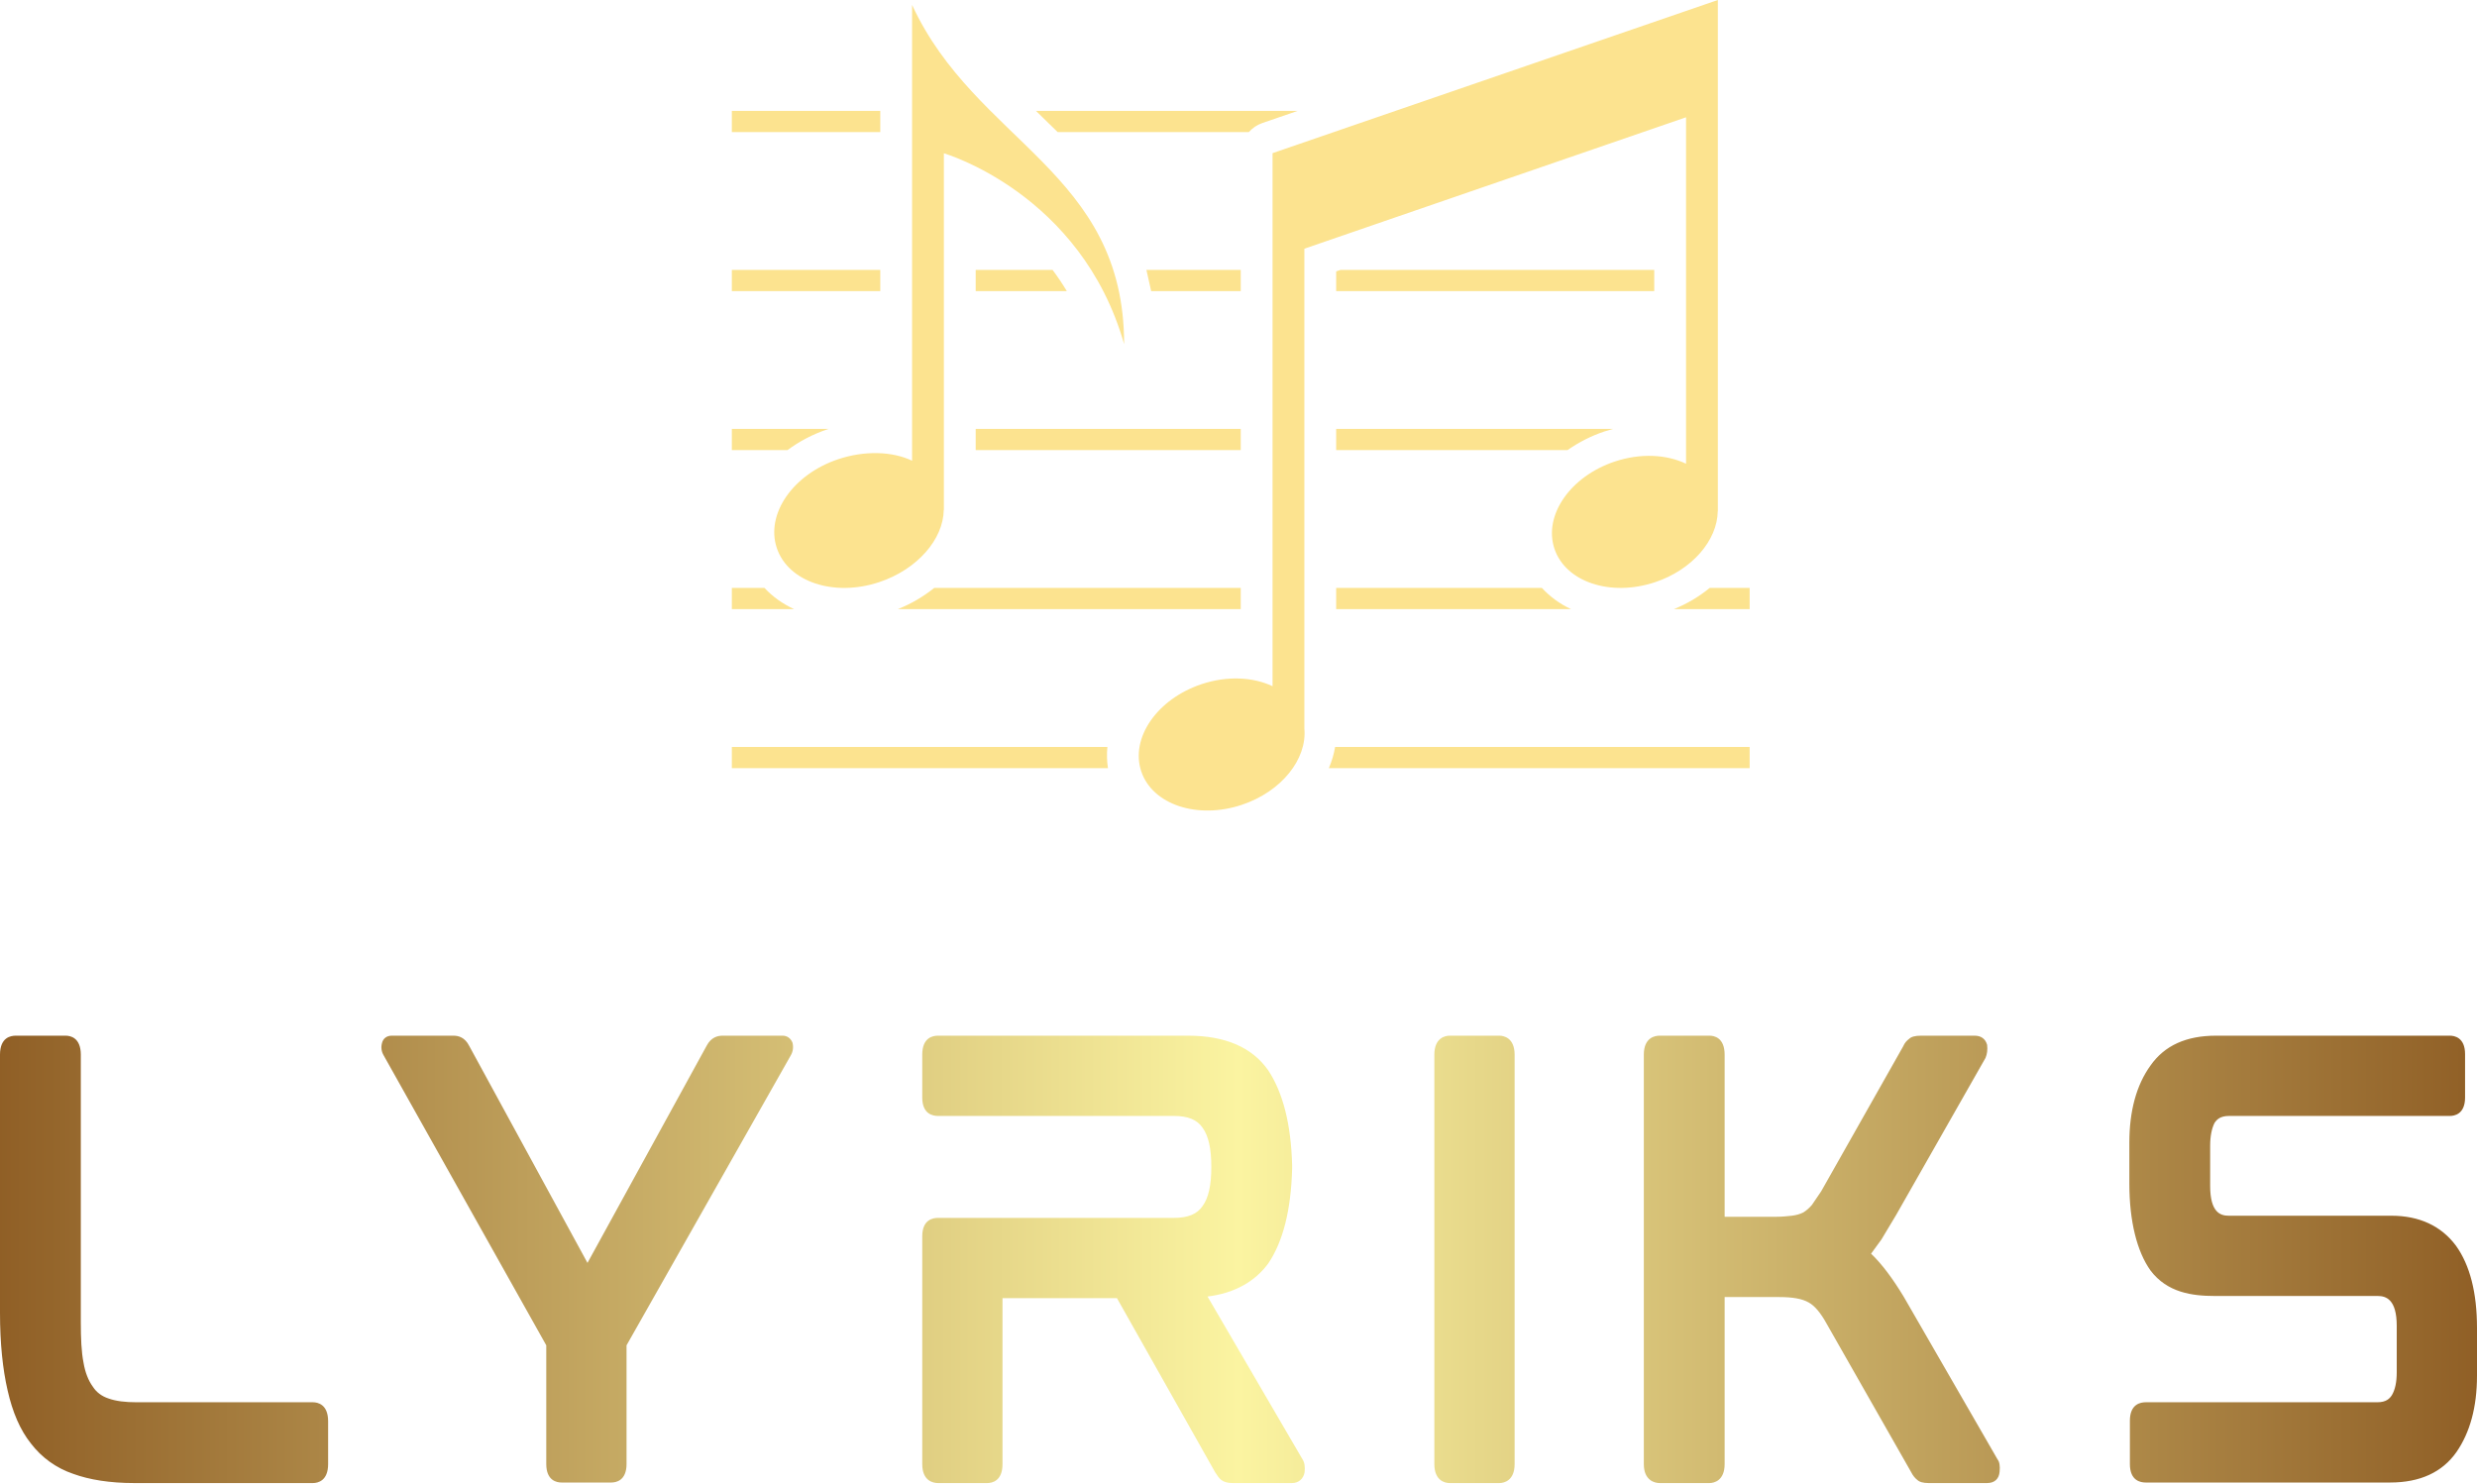
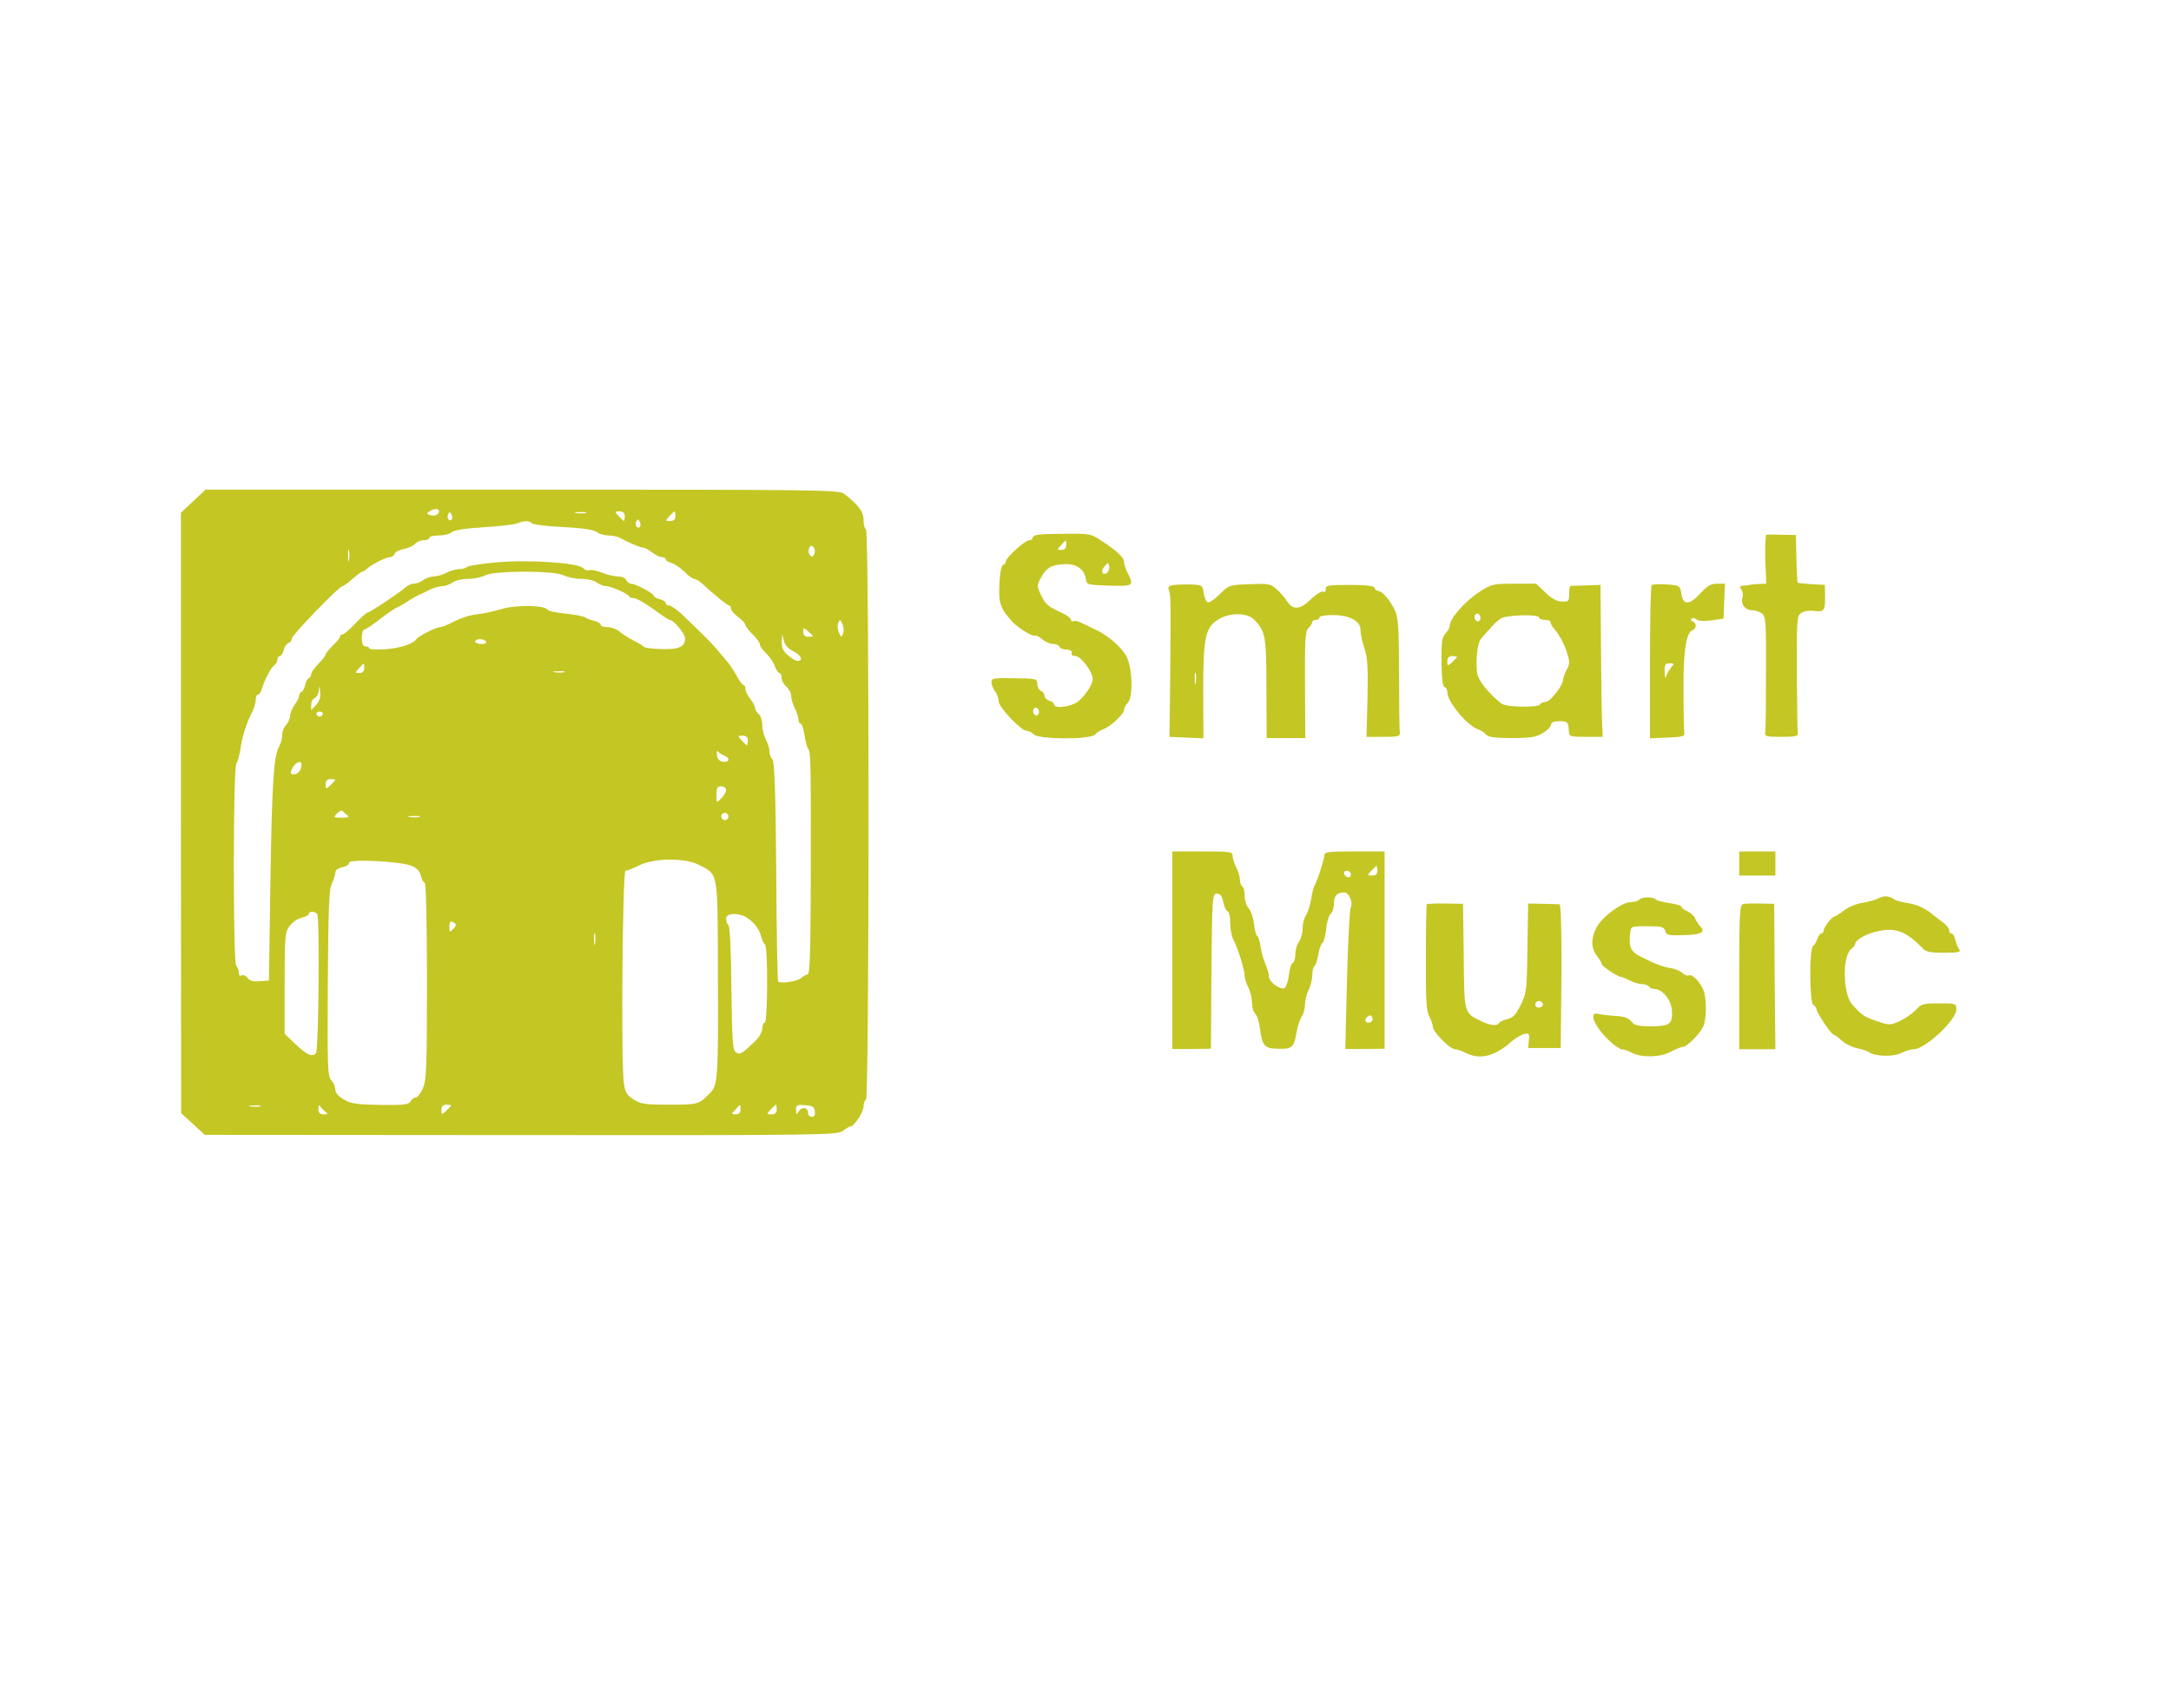
- <svg xmlns="http://www.w3.org/2000/svg" width="220" height="131.741">
-   <defs>
-     <linearGradient id="A">
-       <stop stop-color="#8f5e25" offset="0" />
-       <stop stop-color="#fbf4a1" offset=".5" />
-       <stop stop-color="#8f5e25" offset="1" />
-     </linearGradient>
-   </defs>
-   <path d="M95 8.539L53 22.986V73.27c-1.832-.864-4.27-1.001-6.694-.193-4.192 1.397-6.74 5.078-5.692 8.222s5.295 4.559 9.487 3.162c3.742-1.247 6.166-4.314 5.899-7.195V32l36-12.397v32.681c-1.835-.876-4.286-1.019-6.722-.207-4.192 1.397-6.74 5.078-5.692 8.222s5.295 4.559 9.487 3.162c3.525-1.175 5.878-3.965 5.918-6.692H95V8.539zM19 9v43c-1.869-.892-4.481-.971-6.963-.143-4.269 1.423-6.865 5.172-5.798 8.374s5.393 4.644 9.663 3.221c3.59-1.197 6.047-4.038 6.087-6.816H22V23s12.926 3.741 17 18c0-16.296-14-19-20-32zm18.423 70H2v2h35.476a7.75 7.75 0 0 1-.053-2zM98 81v-2H58.9a8.66 8.66 0 0 1-.591 2H98zM5.078 64H2v2h5.87c-1.081-.501-2.028-1.176-2.792-2zM98 66v-2h-3.769c-.978.804-2.112 1.487-3.377 2H98zm-19.599-2H59v2h22.155a8.74 8.74 0 0 1-2.754-2zM21.09 64a13.4 13.4 0 0 1-3.433 2H50v-2H21.09zM25 49h25v2H25zm-13.875 0H2v2h5.25c1.106-.825 2.395-1.508 3.839-1.99.012-.004.024-.006.036-.01zM59 51h21.822a13.5 13.5 0 0 1 3.507-1.769l.796-.231H59v2zM32.25 34H25v2h8.595c-.427-.712-.877-1.378-1.345-2zM2 34h14v2H2zm57 2h30v-2H59.406l-.406.14zm-17.449 0H50v-2h-8.898l.449 2zm-8.817-15h18.028a2.99 2.99 0 0 1 1.263-.851L55.366 19h-24.68l2.048 2zM2 19h14v2H2z" transform="matrix(.941663 0 0 .941663 63.11667 -8.040863)" fill="#fce38f" />
-   <path d="M26.28 34.08c.36 0 1.12.16 1.12 1.4v3.16c0 1.24-.76 1.4-1.12 1.4h-13.2c-1.76 0-3.28-.24-4.48-.68a6.55 6.55 0 0 1-3.12-2.24c-.8-1-1.36-2.32-1.72-3.92-.36-1.56-.56-3.48-.56-5.72V8.44c0-1.28.8-1.4 1.16-1.4h3.68c.32 0 1.12.12 1.12 1.4v19.72c0 1.2.04 2.2.2 3 .12.72.36 1.32.68 1.76.28.44.68.72 1.16.88.56.2 1.24.28 2.08.28h13zM60.929 7.04c.32 0 .6.2.72.52.08.32.04.64-.12.92l-12.12 21.4v8.76c0 1.24-.8 1.36-1.12 1.36h-3.68c-.32 0-1.12-.12-1.12-1.36v-8.76l-12-21.4a1.15 1.15 0 0 1-.12-.88c.08-.36.36-.56.72-.56h4.56c.36 0 .84.12 1.16.76l8.72 16 8.8-16.04c.32-.6.8-.72 1.16-.72h4.44zm38.329 31.24c.16.24.2.56.16.96-.08.48-.44.8-.92.8h-4.4c-.36 0-.64-.08-.84-.24-.16-.12-.28-.32-.44-.56l-7.24-12.84h-8.44v12.24c0 1.24-.76 1.4-1.12 1.4h-3.64c-.36 0-1.16-.16-1.16-1.4v-16.8c0-1.24.8-1.36 1.16-1.36h17.4c1.04 0 1.72-.28 2.12-.88.44-.6.64-1.56.64-2.88s-.2-2.28-.64-2.88c-.4-.6-1.08-.88-2.12-.88h-17.4c-.36 0-1.16-.12-1.16-1.36V8.44c0-1.28.8-1.4 1.16-1.4h18.44c2.72 0 4.72.84 5.92 2.56 1.08 1.64 1.68 3.96 1.76 7v.24c-.08 3.08-.68 5.4-1.76 7-1 1.36-2.52 2.2-4.48 2.44zm14.529-31.24c.32 0 1.12.16 1.12 1.4v30.2c0 1.24-.8 1.4-1.12 1.4h-3.68c-.32 0-1.12-.16-1.12-1.4V8.44c0-1.24.8-1.4 1.12-1.4h3.68zm29.809 19.24l6.92 12c.16.2.2.52.16.92-.04.52-.36.84-.92.84h-4.32c-.4 0-.68-.08-.84-.24-.16-.12-.32-.32-.44-.56l-6.24-10.96c-.44-.8-.88-1.32-1.32-1.56-.48-.28-1.2-.4-2.16-.4h-4.04v12.32c0 1.24-.8 1.4-1.12 1.4h-3.68c-.32 0-1.16-.16-1.16-1.4V8.44c0-1.28.84-1.4 1.16-1.4h3.68c.32 0 1.12.12 1.12 1.4V20.4h3.68c.52 0 .96-.04 1.28-.08s.6-.12.84-.24c.2-.12.44-.32.64-.56l.68-1 6.04-10.68c.12-.28.28-.44.44-.56.16-.16.44-.24.88-.24h3.96c.48 0 .8.24.92.68.04.36 0 .68-.12.96l-6.6 11.6-1.08 1.8-.76 1.04c.8.76 1.6 1.84 2.4 3.16zm35.969-5.96c2.08 0 3.68.76 4.76 2.2 1.04 1.44 1.56 3.48 1.56 6.08v3.52c0 2.32-.52 4.2-1.52 5.64-1.04 1.48-2.68 2.24-4.88 2.24h-18.04c-.36 0-1.16-.12-1.16-1.36v-3.2c0-1.24.8-1.36 1.16-1.36h17.08c.68 0 .92-.28 1.08-.52.24-.4.36-.96.36-1.68v-3.44c0-1.96-.8-2.2-1.4-2.2h-12c-1.68 0-3.52-.24-4.76-1.88-1-1.4-1.56-3.64-1.56-6.4v-3.04c0-2.32.52-4.24 1.56-5.68 1.04-1.48 2.64-2.2 4.84-2.2h17.24c.32 0 1.12.12 1.12 1.36v3.2c0 1.24-.8 1.36-1.12 1.36h-16.28c-.68 0-.92.28-1.08.52-.2.4-.32.96-.32 1.68v2.96c0 1.96.76 2.2 1.36 2.2h12z" transform="matrix(1.204259 0 0 1.204259 -3.853629 83.52203)" fill="url(#A)" />
+ <svg xmlns="http://www.w3.org/2000/svg" id="body_1" width="3600" height="2832">
+   <g transform="matrix(4 0 0 4 0 0)">
+     <g transform="matrix(0.1 0 -0 -0.1 0 708)">
+       <path d="M801 5002L750 4954L750 3709L751 2465L800 2420L849 2375L2161 2374C 3416 2373 3473 2374 3495 2392C 3508 2402 3521 2410 3525 2410C 3541 2410 3579 2468 3580 2493C 3580 2508 3585 2520 3590 2520C 3604 2520 3604 4877 3590 4885C 3584 4888 3580 4906 3580 4925C 3580 4958 3559 4987 3499 5033C 3477 5049 3401 5050 2164 5050L2164 5050L852 5050L801 5002zM1820 4961C 1820 4946 1801 4938 1782 4945C 1768 4950 1768 4952 1780 4960C 1799 4972 1820 4973 1820 4961zM1874 4928C 1865 4914 1851 4930 1857 4946C 1861 4958 1865 4959 1871 4949C 1875 4942 1876 4932 1874 4928zM2428 4953C 2418 4951 2400 4951 2388 4953C 2375 4955 2383 4957 2405 4957C 2427 4958 2437 4956 2428 4953zM2590 4940C 2590 4929 2588 4920 2587 4920C 2585 4920 2575 4929 2565 4940C 2547 4959 2548 4960 2568 4960C 2583 4960 2590 4954 2590 4940zM2800 4940C 2800 4926 2793 4920 2778 4920C 2758 4920 2757 4921 2775 4940C 2785 4951 2795 4960 2797 4960C 2798 4960 2800 4951 2800 4940zM2654 4898C 2645 4884 2631 4900 2637 4916C 2641 4928 2645 4929 2651 4919C 2655 4912 2656 4902 2654 4898zM2206 4910C 2211 4905 2269 4898 2334 4895C 2414 4891 2460 4884 2474 4874C 2485 4866 2507 4860 2522 4860C 2538 4860 2558 4856 2568 4851C 2606 4830 2654 4810 2665 4810C 2672 4810 2689 4801 2703 4790C 2717 4779 2735 4770 2744 4770C 2753 4770 2760 4766 2760 4761C 2760 4756 2770 4750 2783 4746C 2796 4743 2819 4727 2836 4711C 2852 4694 2871 4680 2878 4680C 2884 4680 2898 4672 2908 4663C 2949 4624 3015 4570 3022 4570C 3026 4570 3030 4564 3030 4557C 3030 4550 3044 4534 3060 4522C 3077 4509 3090 4495 3090 4489C 3090 4484 3104 4466 3120 4450C 3137 4434 3150 4415 3150 4408C 3150 4401 3162 4384 3177 4370C 3191 4357 3207 4333 3212 4318C 3218 4302 3226 4290 3231 4290C 3236 4290 3240 4281 3240 4270C 3240 4259 3249 4242 3260 4233C 3271 4223 3280 4206 3280 4194C 3280 4182 3287 4159 3295 4144C 3303 4128 3310 4107 3310 4098C 3310 4088 3314 4080 3319 4080C 3324 4080 3331 4059 3335 4033C 3339 4006 3346 3980 3351 3974C 3361 3962 3362 3922 3361 3398C 3360 3131 3357 3040 3348 3040C 3342 3040 3329 3033 3321 3025C 3305 3011 3236 3001 3226 3011C 3223 3014 3219 3219 3218 3468C 3215 3805 3211 3923 3202 3932C 3195 3939 3190 3953 3190 3965C 3190 3976 3183 3998 3175 4014C 3167 4029 3160 4057 3160 4075C 3160 4093 3153 4113 3145 4120C 3137 4127 3130 4138 3130 4145C 3130 4152 3121 4169 3110 4183C 3099 4197 3090 4215 3090 4224C 3090 4233 3087 4240 3082 4240C 3078 4240 3066 4256 3055 4276C 3045 4295 3028 4321 3018 4333C 2948 4417 2949 4416 2827 4533C 2805 4553 2781 4570 2774 4570C 2766 4570 2760 4574 2760 4580C 2760 4585 2749 4592 2735 4596C 2721 4599 2710 4606 2710 4610C 2710 4620 2634 4660 2616 4660C 2608 4660 2600 4667 2596 4675C 2593 4684 2578 4690 2562 4690C 2546 4690 2516 4697 2495 4706C 2474 4714 2452 4719 2444 4716C 2437 4713 2424 4717 2417 4725C 2395 4747 2183 4761 2054 4748C 1994 4743 1941 4734 1935 4729C 1930 4724 1915 4720 1900 4720C 1886 4719 1864 4713 1850 4705C 1836 4697 1813 4691 1799 4690C 1785 4690 1765 4683 1754 4675C 1744 4667 1726 4660 1716 4660C 1705 4660 1690 4653 1681 4645C 1662 4626 1532 4540 1523 4540C 1519 4540 1497 4520 1473 4495C 1450 4470 1426 4450 1420 4450C 1415 4450 1410 4446 1410 4442C 1410 4437 1397 4420 1380 4404C 1364 4388 1350 4371 1350 4367C 1350 4362 1337 4345 1320 4328C 1304 4312 1290 4292 1290 4285C 1290 4278 1285 4270 1280 4268C 1274 4266 1268 4254 1265 4240C 1262 4226 1256 4214 1250 4212C 1245 4210 1240 4203 1240 4196C 1240 4188 1232 4172 1222 4159C 1212 4146 1203 4125 1203 4112C 1202 4100 1194 4083 1186 4074C 1177 4066 1170 4047 1170 4034C 1170 4020 1165 3999 1158 3987C 1134 3944 1128 3840 1121 3430L1121 3430L1115 3015L1077 3012C 1049 3010 1035 3014 1026 3026C 1019 3035 1008 3040 1002 3036C 994 3032 990 3036 990 3047C 990 3058 985 3071 979 3077C 966 3090 966 3898 980 3915C 985 3921 992 3946 996 3970C 1003 4023 1022 4084 1044 4125C 1053 4142 1060 4165 1060 4178C 1060 4190 1064 4200 1069 4200C 1074 4200 1082 4210 1085 4223C 1096 4260 1124 4314 1138 4323C 1144 4327 1150 4338 1150 4345C 1150 4353 1154 4360 1160 4360C 1165 4360 1172 4371 1176 4384C 1179 4398 1188 4411 1196 4414C 1204 4417 1210 4425 1210 4433C 1210 4447 1406 4650 1420 4650C 1424 4650 1443 4663 1461 4680C 1480 4696 1498 4710 1502 4710C 1506 4710 1515 4716 1522 4723C 1543 4741 1600 4770 1616 4770C 1624 4770 1633 4776 1636 4784C 1639 4792 1656 4801 1675 4804C 1693 4808 1713 4817 1720 4825C 1727 4833 1743 4840 1756 4840C 1769 4840 1780 4845 1780 4850C 1780 4856 1798 4860 1819 4860C 1841 4860 1865 4866 1872 4873C 1881 4882 1926 4889 2003 4894C 2068 4898 2131 4905 2143 4910C 2173 4922 2194 4922 2206 4910zM3376 4784C 3371 4771 3366 4770 3358 4778C 3352 4784 3350 4796 3354 4806C 3359 4819 3364 4820 3372 4812C 3378 4806 3380 4794 3376 4784zM1447 4758C 1445 4745 1443 4753 1443 4775C 1442 4797 1444 4807 1447 4798C 1449 4788 1449 4770 1447 4758zM2336 4695C 2352 4687 2385 4680 2410 4680C 2435 4680 2464 4673 2474 4665C 2485 4657 2502 4650 2512 4650C 2532 4650 2603 4619 2608 4608C 2610 4603 2619 4600 2629 4600C 2638 4600 2674 4580 2708 4555C 2742 4530 2772 4510 2776 4510C 2792 4510 2840 4453 2840 4434C 2840 4398 2815 4387 2742 4389C 2706 4390 2673 4394 2670 4398C 2667 4402 2648 4414 2627 4424C 2606 4435 2579 4452 2568 4462C 2556 4472 2534 4480 2518 4480C 2503 4480 2490 4484 2490 4490C 2490 4495 2478 4503 2463 4506C 2447 4510 2430 4516 2425 4521C 2419 4525 2383 4532 2345 4536C 2306 4540 2272 4547 2269 4553C 2256 4571 2138 4573 2080 4555C 2050 4546 2004 4536 1977 4533C 1951 4531 1909 4517 1884 4504C 1859 4491 1833 4480 1825 4480C 1808 4480 1732 4442 1725 4429C 1713 4410 1652 4391 1592 4388C 1558 4386 1530 4388 1530 4393C 1530 4397 1523 4400 1515 4400C 1505 4400 1500 4411 1500 4435C 1500 4454 1505 4470 1510 4470C 1516 4470 1544 4489 1573 4511C 1601 4534 1634 4556 1645 4561C 1656 4566 1679 4579 1695 4590C 1712 4601 1732 4612 1740 4615C 1748 4618 1768 4628 1783 4636C 1799 4643 1822 4650 1834 4650C 1846 4650 1865 4657 1876 4665C 1886 4673 1915 4680 1940 4680C 1965 4680 1996 4687 2010 4694C 2047 4715 2297 4715 2336 4695zM3495 4453C 3488 4436 3487 4437 3478 4457C 3472 4469 3471 4487 3475 4497C 3482 4514 3483 4513 3492 4493C 3498 4481 3499 4463 3495 4453zM3370 4443C 3370 4441 3361 4440 3350 4440C 3337 4440 3330 4447 3330 4460C 3330 4479 3331 4479 3350 4463C 3361 4453 3370 4444 3370 4443zM3287 4381C 3320 4365 3332 4340 3307 4340C 3299 4340 3281 4350 3267 4363C 3247 4380 3240 4394 3241 4420C 3242 4455 3242 4455 3249 4426C 3253 4406 3266 4392 3287 4381zM2015 4420C 2019 4414 2010 4410 1996 4410C 1982 4410 1970 4415 1970 4420C 1970 4426 1979 4430 1989 4430C 2000 4430 2012 4426 2015 4420zM1510 4310C 1510 4297 1503 4290 1490 4290C 1471 4290 1471 4291 1488 4309C 1510 4334 1510 4334 1510 4310zM2338 4293C 2328 4291 2310 4291 2298 4293C 2285 4295 2293 4297 2315 4297C 2337 4298 2347 4296 2338 4293zM1311 4158L1290 4136L1290 4158C 1290 4171 1297 4183 1305 4186C 1313 4190 1321 4204 1322 4219C 1323 4241 1324 4240 1327 4213C 1330 4190 1325 4174 1311 4158zM1338 4119C 1336 4113 1330 4109 1325 4109C 1320 4109 1314 4113 1312 4119C 1310 4125 1316 4130 1325 4130C 1334 4130 1340 4125 1338 4119zM3100 4010C 3100 3999 3098 3990 3097 3990C 3095 3990 3085 3999 3075 4010C 3057 4029 3058 4030 3078 4030C 3093 4030 3100 4024 3100 4010zM3003 3947C 3028 3938 3024 3918 2998 3922C 2982 3924 2974 3933 2972 3950C 2970 3964 2973 3970 2977 3964C 2981 3958 2993 3951 3003 3947zM1250 3911C 1250 3888 1236 3870 1219 3870C 1203 3870 1202 3873 1212 3895C 1223 3919 1250 3930 1250 3911zM1390 3847C 1390 3845 1381 3835 1370 3825C 1351 3807 1350 3808 1350 3828C 1350 3843 1356 3850 1370 3850C 1381 3850 1390 3848 1390 3847zM3010 3805C 3010 3797 3001 3781 2990 3770C 2970 3750 2970 3750 2970 3785C 2970 3813 2974 3820 2990 3820C 3001 3820 3010 3813 3010 3805zM1441 3699C 1450 3693 1443 3690 1418 3690C 1382 3690 1381 3691 1398 3708C 1407 3718 1418 3722 1421 3717C 1425 3712 1434 3704 1441 3699zM3020 3695C 3020 3687 3013 3680 3005 3680C 2997 3680 2990 3687 2990 3695C 2990 3703 2997 3710 3005 3710C 3013 3710 3020 3703 3020 3695zM1738 3693C 1728 3691 1710 3691 1698 3693C 1685 3695 1693 3697 1715 3697C 1737 3698 1747 3696 1738 3693zM1707 3490C 1729 3481 1741 3467 1745 3448C 1749 3433 1756 3420 1761 3420C 1766 3420 1770 3254 1770 3013C 1770 2653 1768 2602 1753 2568C 1744 2547 1730 2530 1724 2530C 1717 2530 1707 2523 1702 2514C 1694 2500 1675 2498 1576 2499C 1478 2501 1454 2504 1425 2522C 1403 2534 1390 2550 1390 2563C 1390 2574 1383 2592 1373 2602C 1358 2618 1357 2658 1359 3005C 1361 3315 1364 3396 1376 3418C 1383 3433 1390 3453 1390 3462C 1390 3472 1401 3481 1421 3485C 1438 3489 1449 3497 1447 3503C 1441 3520 1665 3509 1707 3490zM2896 3495C 2979 3453 2975 3473 2976 3050C 2978 2612 2976 2581 2944 2549C 2897 2501 2895 2500 2775 2500C 2673 2500 2656 2503 2626 2522C 2597 2541 2591 2552 2586 2593C 2574 2683 2581 3470 2593 3470C 2600 3470 2626 3480 2651 3493C 2715 3523 2838 3524 2896 3495zM1315 3290C 1326 3272 1321 2729 1310 2714C 1294 2696 1272 2706 1223 2753L1223 2753L1180 2794L1180 3003C 1180 3196 1181 3214 1200 3240C 1211 3256 1234 3271 1250 3275C 1267 3279 1280 3286 1280 3291C 1280 3303 1307 3303 1315 3290zM3092 3278C 3124 3259 3148 3229 3155 3198C 3159 3183 3166 3168 3171 3165C 3184 3157 3183 2840 3170 2840C 3165 2840 3160 2829 3160 2816C 3160 2802 3147 2779 3130 2763C 3073 2709 3068 2706 3051 2717C 3037 2726 3035 2760 3032 2981C 3031 3130 3026 3238 3020 3244C 3014 3250 3010 3262 3010 3272C 3010 3294 3058 3297 3092 3278zM1886 3252C 1892 3248 1890 3239 1879 3229C 1864 3214 1863 3214 1863 3236C 1863 3261 1868 3265 1886 3252zM2467 3168C 2465 3155 2463 3163 2463 3185C 2462 3207 2464 3217 2467 3208C 2469 3198 2469 3180 2467 3168zM1078 2493C 1068 2491 1050 2491 1038 2493C 1025 2495 1033 2497 1055 2497C 1077 2498 1087 2496 1078 2493zM1351 2469C 1361 2463 1359 2460 1343 2460C 1326 2460 1320 2466 1320 2483C 1320 2499 1323 2501 1329 2491C 1334 2484 1344 2474 1351 2469zM1870 2497C 1870 2495 1861 2485 1850 2475C 1831 2457 1830 2458 1830 2478C 1830 2493 1836 2500 1850 2500C 1861 2500 1870 2498 1870 2497zM3070 2480C 3070 2467 3063 2460 3050 2460C 3031 2460 3031 2461 3048 2479C 3070 2504 3070 2504 3070 2480zM3220 2480C 3220 2466 3213 2460 3198 2460C 3178 2460 3177 2461 3195 2480C 3205 2491 3215 2500 3217 2500C 3218 2500 3220 2491 3220 2480zM3378 2473C 3380 2457 3376 2450 3366 2450C 3357 2450 3350 2456 3350 2464C 3350 2488 3328 2494 3313 2475C 3301 2457 3300 2457 3300 2479C 3300 2499 3304 2501 3338 2498C 3368 2496 3376 2491 3378 2473z" stroke="none" fill="#C4C624" fill-rule="nonzero" />
+       <path d="M4298 4862C 4288 4860 4280 4854 4280 4849C 4280 4844 4274 4840 4266 4840C 4249 4840 4170 4768 4170 4753C 4170 4747 4165 4740 4158 4738C 4151 4735 4145 4704 4143 4657C 4139 4579 4147 4557 4198 4501C 4221 4477 4281 4439 4289 4445C 4294 4447 4308 4441 4320 4430C 4333 4419 4353 4410 4366 4410C 4378 4410 4390 4405 4392 4399C 4394 4393 4407 4387 4422 4387C 4438 4386 4446 4380 4443 4373C 4440 4365 4446 4360 4459 4360C 4481 4360 4530 4294 4530 4265C 4530 4244 4502 4200 4471 4173C 4445 4150 4370 4140 4370 4159C 4370 4164 4361 4172 4350 4175C 4339 4178 4330 4188 4330 4196C 4330 4204 4323 4213 4315 4216C 4307 4220 4300 4232 4300 4245C 4300 4266 4296 4267 4205 4268C 4120 4270 4110 4268 4110 4252C 4110 4242 4117 4225 4125 4214C 4133 4204 4140 4185 4140 4173C 4140 4148 4233 4050 4256 4050C 4265 4050 4278 4043 4286 4035C 4308 4014 4522 4013 4540 4035C 4546 4043 4561 4052 4572 4056C 4601 4065 4660 4120 4660 4137C 4660 4145 4667 4158 4675 4166C 4698 4190 4695 4309 4670 4358C 4648 4400 4586 4452 4530 4475C 4522 4479 4503 4488 4487 4496C 4472 4504 4455 4508 4450 4505C 4444 4502 4440 4504 4440 4510C 4440 4516 4425 4528 4408 4536C 4342 4567 4335 4573 4316 4612C 4298 4650 4298 4653 4315 4684C 4338 4727 4358 4738 4412 4741C 4462 4744 4496 4720 4502 4678C 4505 4656 4509 4655 4598 4652C 4698 4649 4702 4651 4675 4704C 4667 4719 4660 4740 4660 4749C 4660 4768 4632 4795 4568 4837C 4523 4867 4518 4868 4418 4867C 4361 4867 4307 4865 4298 4862zM4420 4820C 4420 4807 4413 4800 4400 4800C 4381 4800 4381 4801 4398 4819C 4420 4844 4420 4844 4420 4820zM4592 4708C 4573 4689 4560 4710 4578 4731C 4593 4748 4595 4749 4598 4734C 4600 4725 4597 4713 4592 4708zM4305 4120C 4300 4112 4294 4112 4288 4118C 4282 4124 4281 4134 4285 4140C 4290 4148 4296 4148 4302 4142C 4308 4136 4309 4126 4305 4120z" stroke="none" fill="#C4C624" fill-rule="nonzero" />
+       <path d="M7323 4863C 7318 4861 7317 4815 7318 4760L7318 4760L7322 4660L7293 4659C 7278 4658 7261 4657 7255 4655C 7250 4654 7237 4652 7226 4652C 7212 4650 7210 4647 7218 4637C 7224 4630 7227 4614 7223 4602C 7216 4574 7235 4550 7264 4550C 7276 4550 7294 4544 7304 4537C 7320 4525 7322 4503 7321 4294C 7321 4168 7320 4056 7318 4045C 7315 4027 7321 4025 7385 4025C 7435 4025 7454 4028 7453 4037C 7451 4044 7450 4156 7449 4287C 7448 4507 7449 4525 7466 4538C 7478 4546 7499 4550 7522 4547C 7563 4542 7567 4548 7566 4615L7566 4615L7565 4655L7510 4658C 7480 4660 7454 4663 7452 4664C 7451 4666 7448 4711 7447 4765L7447 4765L7445 4862L7388 4863C 7356 4864 7327 4864 7323 4863z" stroke="none" fill="#C4C624" fill-rule="nonzero" />
+       <path d="M4857 4653C 4844 4650 4841 4643 4846 4632C 4854 4613 4854 4589 4851 4260L4851 4260L4848 4025L4918 4022L4989 4019L4988 4219C 4988 4446 4997 4482 5058 4516C 5104 4541 5171 4539 5198 4512C 5246 4464 5250 4444 5250 4226L5250 4226L5251 4020L5331 4020L5411 4020L5410 4240C 5409 4428 5411 4462 5424 4476C 5433 4484 5440 4496 5440 4501C 5440 4506 5447 4510 5455 4510C 5463 4510 5470 4515 5470 4520C 5470 4526 5494 4530 5524 4530C 5594 4530 5640 4506 5640 4468C 5640 4453 5647 4419 5656 4393C 5669 4355 5672 4314 5669 4185L5669 4185L5665 4025L5735 4025C 5799 4025 5805 4027 5803 4045C 5801 4056 5800 4166 5800 4289C 5799 4477 5797 4519 5783 4549C 5763 4591 5730 4630 5713 4630C 5707 4630 5700 4636 5698 4643C 5695 4651 5665 4655 5594 4655C 5508 4655 5495 4653 5496 4638C 5497 4628 5492 4624 5484 4627C 5477 4629 5455 4616 5435 4596C 5391 4552 5359 4549 5335 4588C 5325 4603 5306 4626 5291 4638C 5267 4660 5257 4661 5180 4658C 5097 4655 5094 4654 5057 4617C 5036 4596 5014 4580 5007 4583C 5000 4585 4993 4602 4990 4621C 4985 4655 4985 4655 4930 4657C 4900 4657 4867 4656 4857 4653zM4957 4248C 4955 4235 4953 4243 4953 4265C 4952 4287 4954 4297 4957 4288C 4959 4278 4959 4260 4957 4248z" stroke="none" fill="#C4C624" fill-rule="nonzero" />
+       <path d="M6130 4624C 6073 4587 6010 4515 6010 4487C 6010 4479 6002 4464 5993 4454C 5978 4439 5975 4419 5976 4336C 5976 4270 5981 4235 5988 4232C 5995 4230 6000 4220 6000 4210C 6000 4170 6084 4070 6128 4056C 6139 4052 6154 4043 6160 4035C 6169 4024 6196 4020 6268 4020C 6346 4020 6368 4024 6396 4041C 6415 4052 6430 4068 6430 4076C 6430 4085 6441 4090 6465 4090C 6500 4090 6502 4087 6504 4045C 6505 4027 6512 4025 6575 4025L6575 4025L6644 4025L6642 4075C 6640 4103 6638 4244 6637 4390L6637 4390L6635 4655L6575 4653C 6542 4652 6513 4651 6510 4651C 6507 4650 6505 4635 6505 4618C 6505 4587 6503 4585 6474 4586C 6453 4587 6431 4599 6406 4624L6406 4624L6368 4660L6277 4660C 6189 4660 6183 4659 6130 4624zM6135 4510C 6130 4502 6124 4502 6118 4508C 6112 4514 6111 4524 6115 4530C 6120 4538 6126 4538 6132 4532C 6138 4526 6139 4516 6135 4510zM6380 4520C 6380 4515 6391 4510 6405 4510C 6419 4510 6429 4506 6428 4501C 6426 4496 6436 4479 6450 4464C 6464 4448 6483 4412 6493 4384C 6508 4337 6509 4329 6495 4304C 6487 4288 6480 4269 6480 4262C 6480 4239 6426 4170 6408 4170C 6399 4170 6388 4166 6385 4160C 6376 4145 6242 4148 6224 4163C 6171 4205 6130 4257 6124 4287C 6116 4332 6124 4414 6139 4431C 6183 4483 6206 4506 6224 4517C 6250 4531 6380 4534 6380 4520zM6040 4357C 6040 4355 6031 4345 6020 4335C 6001 4317 6000 4318 6000 4338C 6000 4353 6006 4360 6020 4360C 6031 4360 6040 4358 6040 4357z" stroke="none" fill="#C4C624" fill-rule="nonzero" />
+       <path d="M6847 4654C 6843 4650 6840 4505 6840 4333L6840 4333L6840 4019L6913 4022C 6978 4025 6985 4027 6982 4045C 6981 4056 6979 4135 6979 4221C 6978 4380 6990 4457 7016 4467C 7033 4473 7035 4497 7018 4503C 7011 4505 7008 4511 7012 4515C 7016 4519 7025 4518 7033 4512C 7041 4505 7064 4504 7095 4508L7095 4508L7145 4515L7148 4588L7151 4660L7118 4660C 7093 4660 7077 4651 7048 4619C 7003 4570 6977 4570 6970 4619C 6965 4652 6964 4653 6910 4657C 6879 4659 6851 4658 6847 4654zM6928 4313C 6919 4303 6910 4286 6907 4275C 6904 4264 6902 4271 6901 4293C 6900 4325 6903 4330 6922 4330C 6941 4330 6942 4329 6928 4313z" stroke="none" fill="#C4C624" fill-rule="nonzero" />
+       <path d="M4860 3140L4860 2731L4940 2731L5020 2732L5022 3053C 5025 3365 5026 3375 5045 3375C 5059 3375 5066 3366 5071 3340C 5075 3321 5083 3304 5089 3302C 5095 3300 5100 3278 5100 3253C 5100 3228 5106 3196 5114 3182C 5132 3149 5160 3058 5160 3033C 5160 3023 5167 3002 5175 2986C 5183 2971 5190 2943 5190 2925C 5190 2906 5196 2885 5203 2878C 5211 2871 5220 2843 5223 2817C 5233 2742 5242 2733 5299 2732C 5356 2730 5365 2738 5375 2800C 5379 2825 5389 2854 5396 2865C 5404 2876 5410 2899 5410 2916C 5410 2933 5417 2961 5425 2976C 5433 2992 5440 3019 5440 3037C 5440 3054 5444 3071 5449 3074C 5454 3078 5461 3099 5465 3123C 5469 3146 5477 3168 5483 3171C 5488 3175 5495 3201 5498 3229C 5500 3257 5509 3285 5516 3291C 5524 3297 5530 3317 5530 3335C 5530 3367 5543 3380 5574 3380C 5592 3380 5610 3337 5600 3319C 5595 3311 5588 3175 5584 3017L5584 3017L5577 2731L5659 2731L5740 2732L5740 3141L5740 3550L5615 3550C 5503 3550 5490 3548 5490 3533C 5489 3515 5460 3424 5448 3405C 5445 3400 5439 3375 5435 3350C 5431 3325 5421 3296 5414 3285C 5406 3274 5400 3250 5400 3230C 5400 3211 5393 3186 5385 3176C 5377 3165 5370 3142 5370 3124C 5370 3106 5365 3090 5359 3088C 5353 3086 5346 3063 5343 3036C 5340 3010 5331 2986 5324 2983C 5305 2976 5260 3010 5260 3032C 5260 3043 5254 3066 5246 3083C 5238 3101 5229 3133 5226 3154C 5223 3176 5217 3196 5212 3199C 5207 3202 5201 3226 5198 3252C 5195 3278 5185 3306 5176 3315C 5167 3324 5160 3347 5160 3365C 5160 3384 5156 3402 5150 3405C 5145 3408 5140 3421 5140 3433C 5140 3445 5133 3468 5125 3484C 5117 3499 5110 3521 5110 3531C 5110 3549 5101 3550 4985 3550L4985 3550L4860 3550L4860 3140zM5710 3470C 5710 3456 5703 3450 5688 3450C 5668 3450 5667 3451 5685 3470C 5695 3481 5705 3490 5707 3490C 5708 3490 5710 3481 5710 3470zM5600 3454C 5600 3437 5578 3440 5572 3458C 5570 3465 5575 3470 5584 3470C 5593 3470 5600 3463 5600 3454zM5690 2855C 5690 2847 5683 2840 5675 2840C 5659 2840 5655 2852 5667 2863C 5678 2875 5690 2871 5690 2855z" stroke="none" fill="#C4C624" fill-rule="nonzero" />
+       <path d="M7210 3500L7210 3450L7285 3450L7360 3450L7360 3500L7360 3550L7285 3550L7210 3550L7210 3500z" stroke="none" fill="#C4C624" fill-rule="nonzero" />
+       <path d="M7788 3356C 7775 3349 7745 3341 7722 3337C 7698 3334 7664 3320 7645 3306C 7627 3292 7608 3280 7605 3280C 7594 3280 7561 3236 7560 3223C 7560 3216 7556 3210 7551 3210C 7546 3210 7538 3200 7534 3188C 7530 3175 7522 3162 7516 3158C 7500 3147 7501 2918 7518 2913C 7524 2910 7530 2903 7530 2897C 7530 2883 7592 2790 7602 2790C 7606 2790 7621 2779 7636 2765C 7650 2752 7679 2738 7699 2734C 7719 2730 7740 2723 7746 2719C 7770 2700 7847 2697 7881 2714C 7898 2723 7923 2730 7934 2730C 7980 2730 8110 2851 8110 2894C 8110 2920 8109 2920 8038 2920C 7973 2920 7965 2918 7941 2892C 7927 2877 7896 2856 7874 2846C 7834 2829 7831 2829 7779 2847C 7728 2864 7716 2873 7678 2916C 7639 2961 7637 3118 7675 3146C 7683 3152 7690 3160 7690 3164C 7690 3181 7730 3206 7775 3217C 7854 3237 7899 3221 7966 3153C 7984 3133 7998 3130 8060 3130C 8117 3130 8130 3133 8123 3143C 8117 3149 8110 3167 8106 3183C 8103 3198 8095 3210 8090 3210C 8084 3210 8080 3216 8080 3224C 8080 3231 8068 3246 8054 3256C 8040 3266 8023 3280 8016 3285C 7986 3312 7948 3330 7908 3336C 7884 3340 7861 3346 7855 3350C 7832 3366 7811 3368 7788 3356z" stroke="none" fill="#C4C624" fill-rule="nonzero" />
+       <path d="M6795 3350C 6792 3345 6776 3340 6761 3340C 6724 3340 6644 3281 6619 3236C 6595 3190 6595 3149 6620 3117C 6631 3103 6640 3088 6640 3083C 6641 3074 6706 3030 6720 3030C 6724 3030 6741 3023 6756 3015C 6772 3007 6795 3000 6807 3000C 6819 3000 6832 2996 6835 2990C 6838 2985 6849 2980 6858 2980C 6892 2979 6928 2935 6931 2891C 6935 2835 6922 2825 6844 2825C 6790 2825 6775 2829 6762 2846C 6750 2860 6731 2867 6695 2868C 6668 2870 6638 2873 6628 2876C 6582 2890 6608 2824 6674 2763C 6693 2745 6715 2730 6723 2730C 6731 2730 6751 2723 6766 2715C 6807 2694 6883 2696 6927 2720C 6948 2731 6970 2740 6976 2740C 6996 2740 7058 2805 7065 2835C 7074 2874 7074 2927 7065 2965C 7056 3000 7016 3045 7001 3036C 6996 3033 6985 3037 6976 3045C 6968 3053 6946 3063 6928 3066C 6891 3072 6865 3082 6803 3113C 6760 3134 6751 3154 6758 3213C 6761 3240 6763 3240 6829 3240C 6889 3240 6898 3237 6903 3221C 6907 3203 6916 3201 6981 3203C 7055 3205 7073 3216 7047 3241C 7040 3249 7031 3263 7027 3273C 7024 3282 7009 3295 6995 3302C 6981 3308 6970 3317 6970 3321C 6970 3326 6947 3332 6920 3336C 6892 3340 6867 3347 6864 3351C 6857 3363 6803 3362 6795 3350z" stroke="none" fill="#C4C624" fill-rule="nonzero" />
+       <path d="M5915 3331C 5913 3330 5911 3231 5911 3111C 5910 2937 5913 2889 5925 2866C 5933 2851 5940 2831 5940 2823C 5940 2802 6011 2730 6031 2730C 6040 2730 6061 2723 6076 2715C 6134 2685 6196 2700 6265 2761C 6282 2775 6305 2790 6318 2793C 6339 2798 6341 2795 6338 2767L6338 2767L6335 2735L6403 2735L6470 2735L6473 3033C 6474 3225 6471 3330 6465 3331C 6460 3331 6428 3332 6395 3333L6395 3333L6335 3334L6332 3150C 6330 2974 6328 2962 6304 2913C 6284 2873 6272 2860 6249 2855C 6233 2851 6218 2844 6215 2839C 6206 2825 6177 2828 6139 2847C 6069 2881 6070 2876 6068 3116L6068 3116L6065 3333L5992 3334C 5951 3335 5917 3333 5915 3331zM6395 2921C 6402 2909 6383 2897 6370 2905C 6359 2912 6366 2930 6380 2930C 6385 2930 6391 2926 6395 2921z" stroke="none" fill="#C4C624" fill-rule="nonzero" />
+       <path d="M7227 3332C 7212 3329 7210 3301 7210 3029L7210 3029L7210 2730L7285 2730L7360 2730L7357 3032L7355 3333L7299 3334C 7269 3335 7236 3334 7227 3332z" stroke="none" fill="#C4C624" fill-rule="nonzero" />
+     </g>
+   </g>
</svg>
